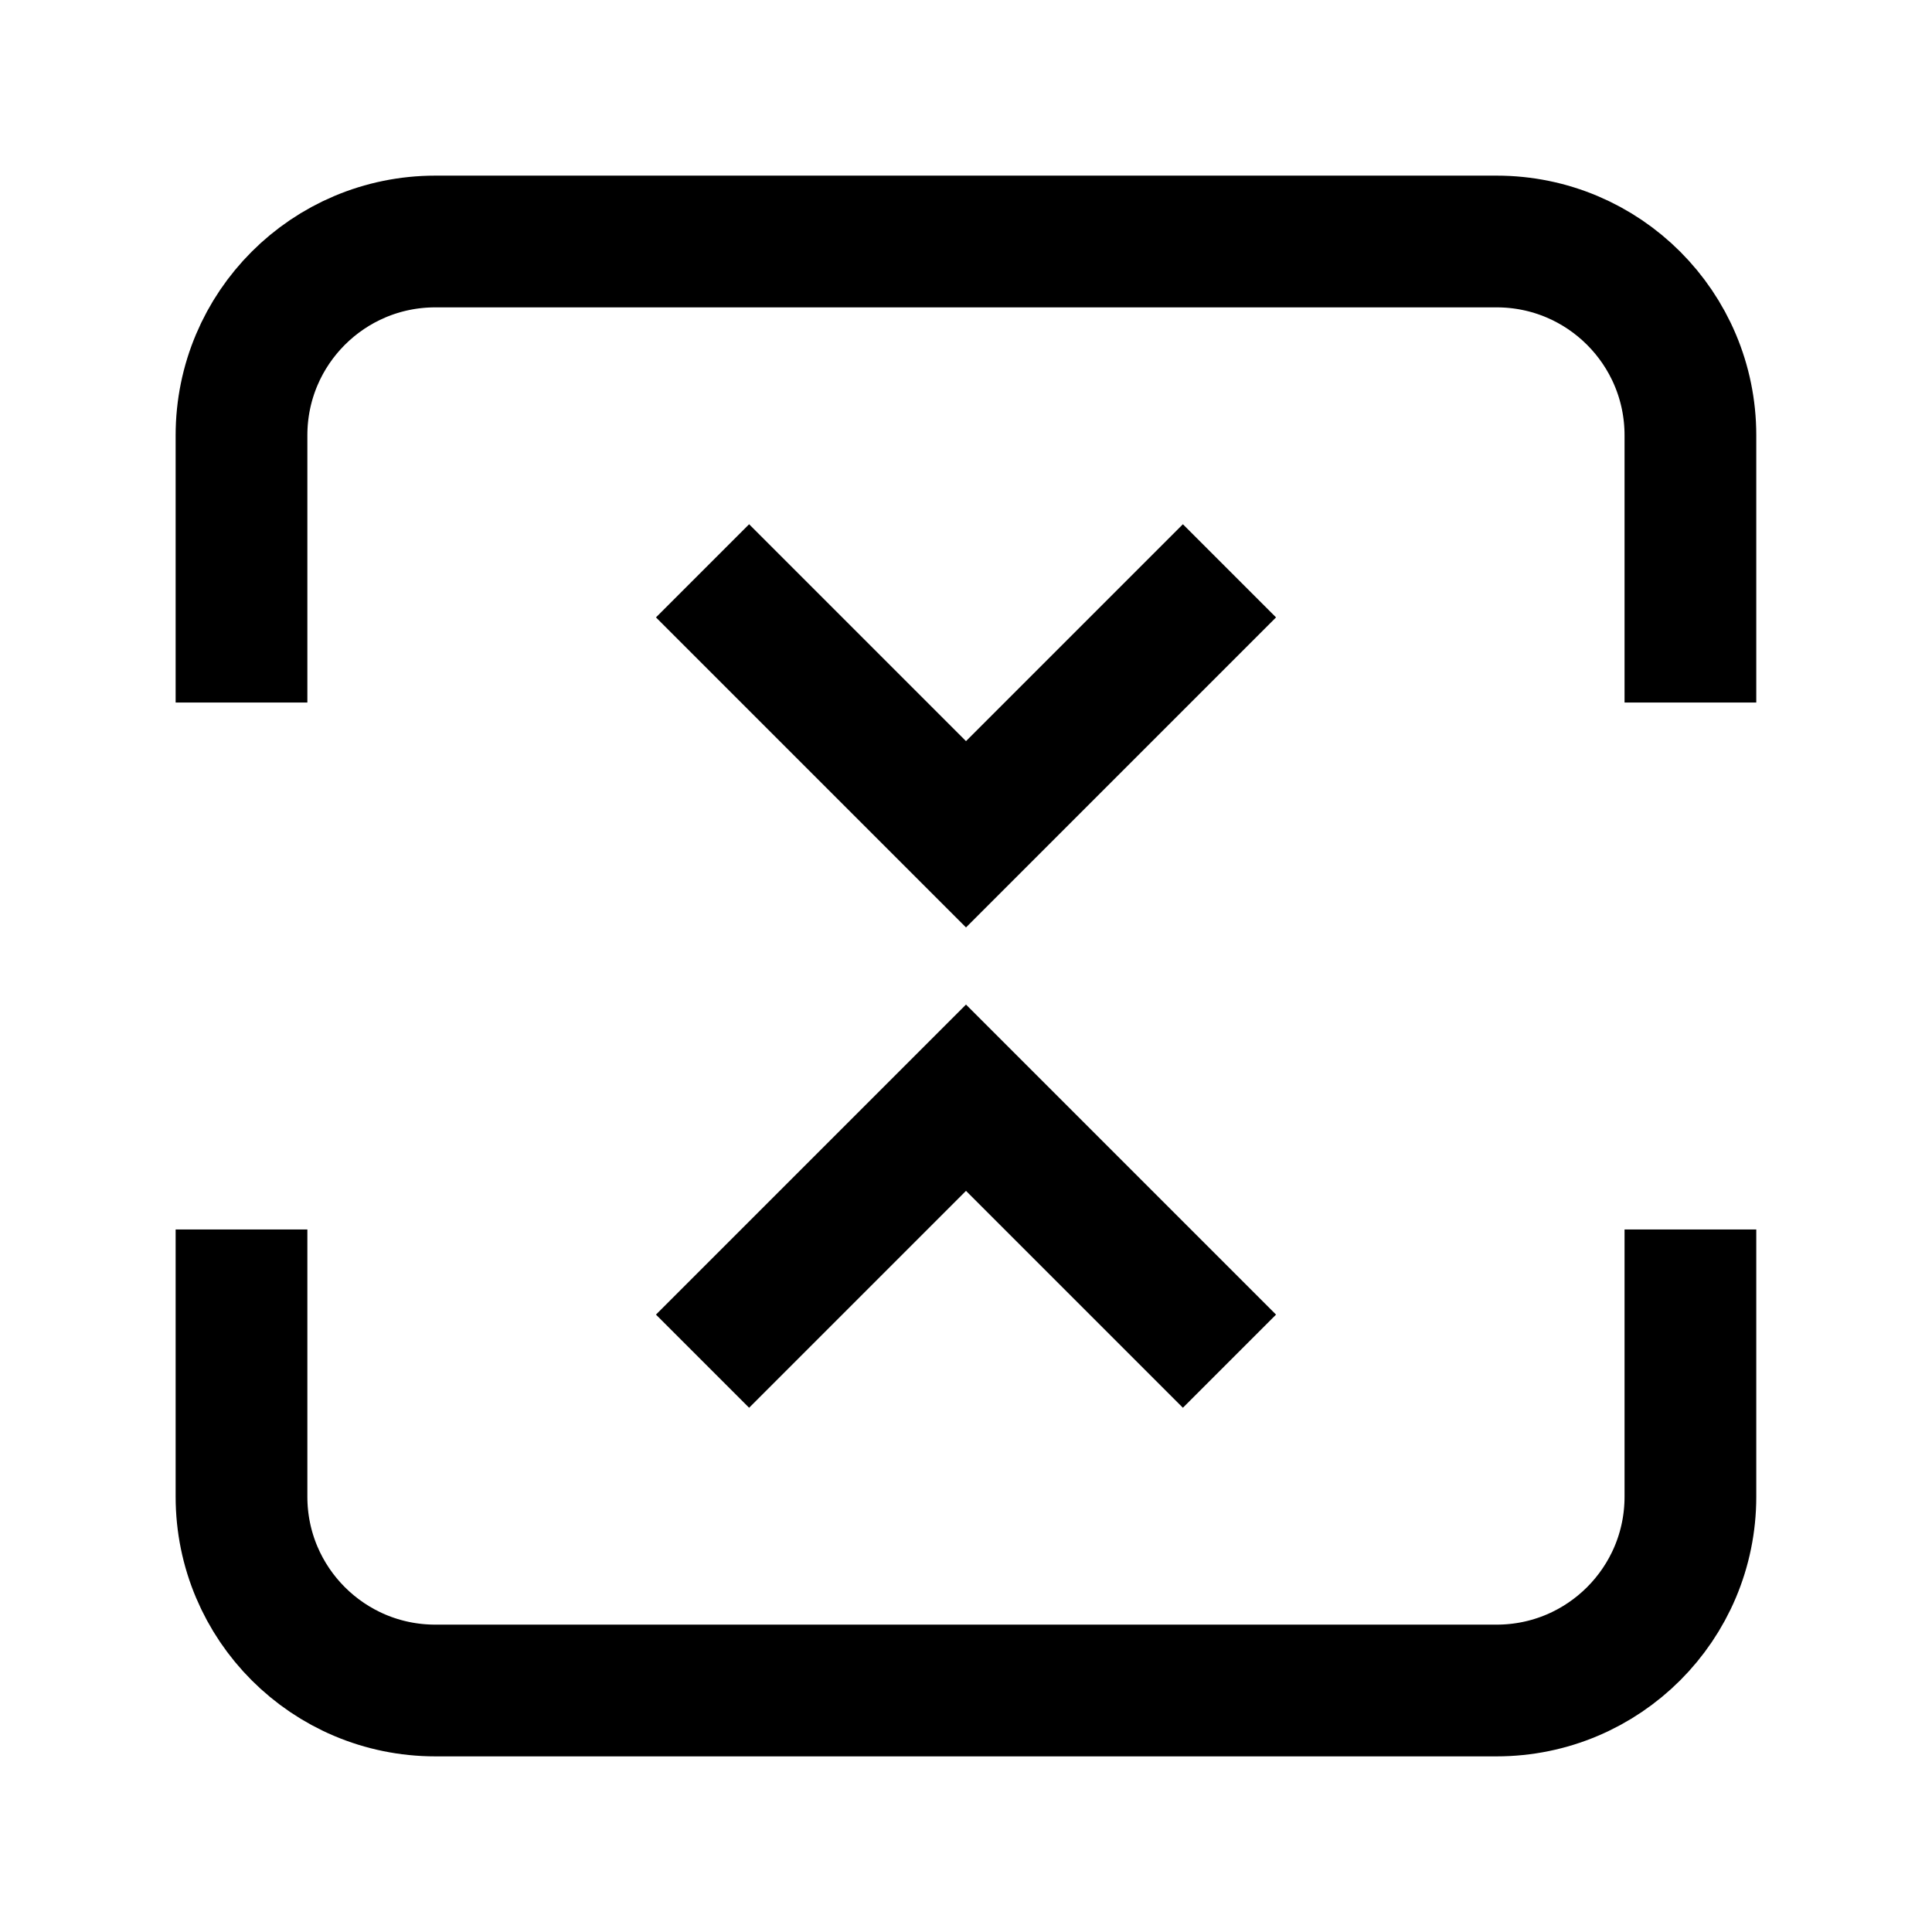
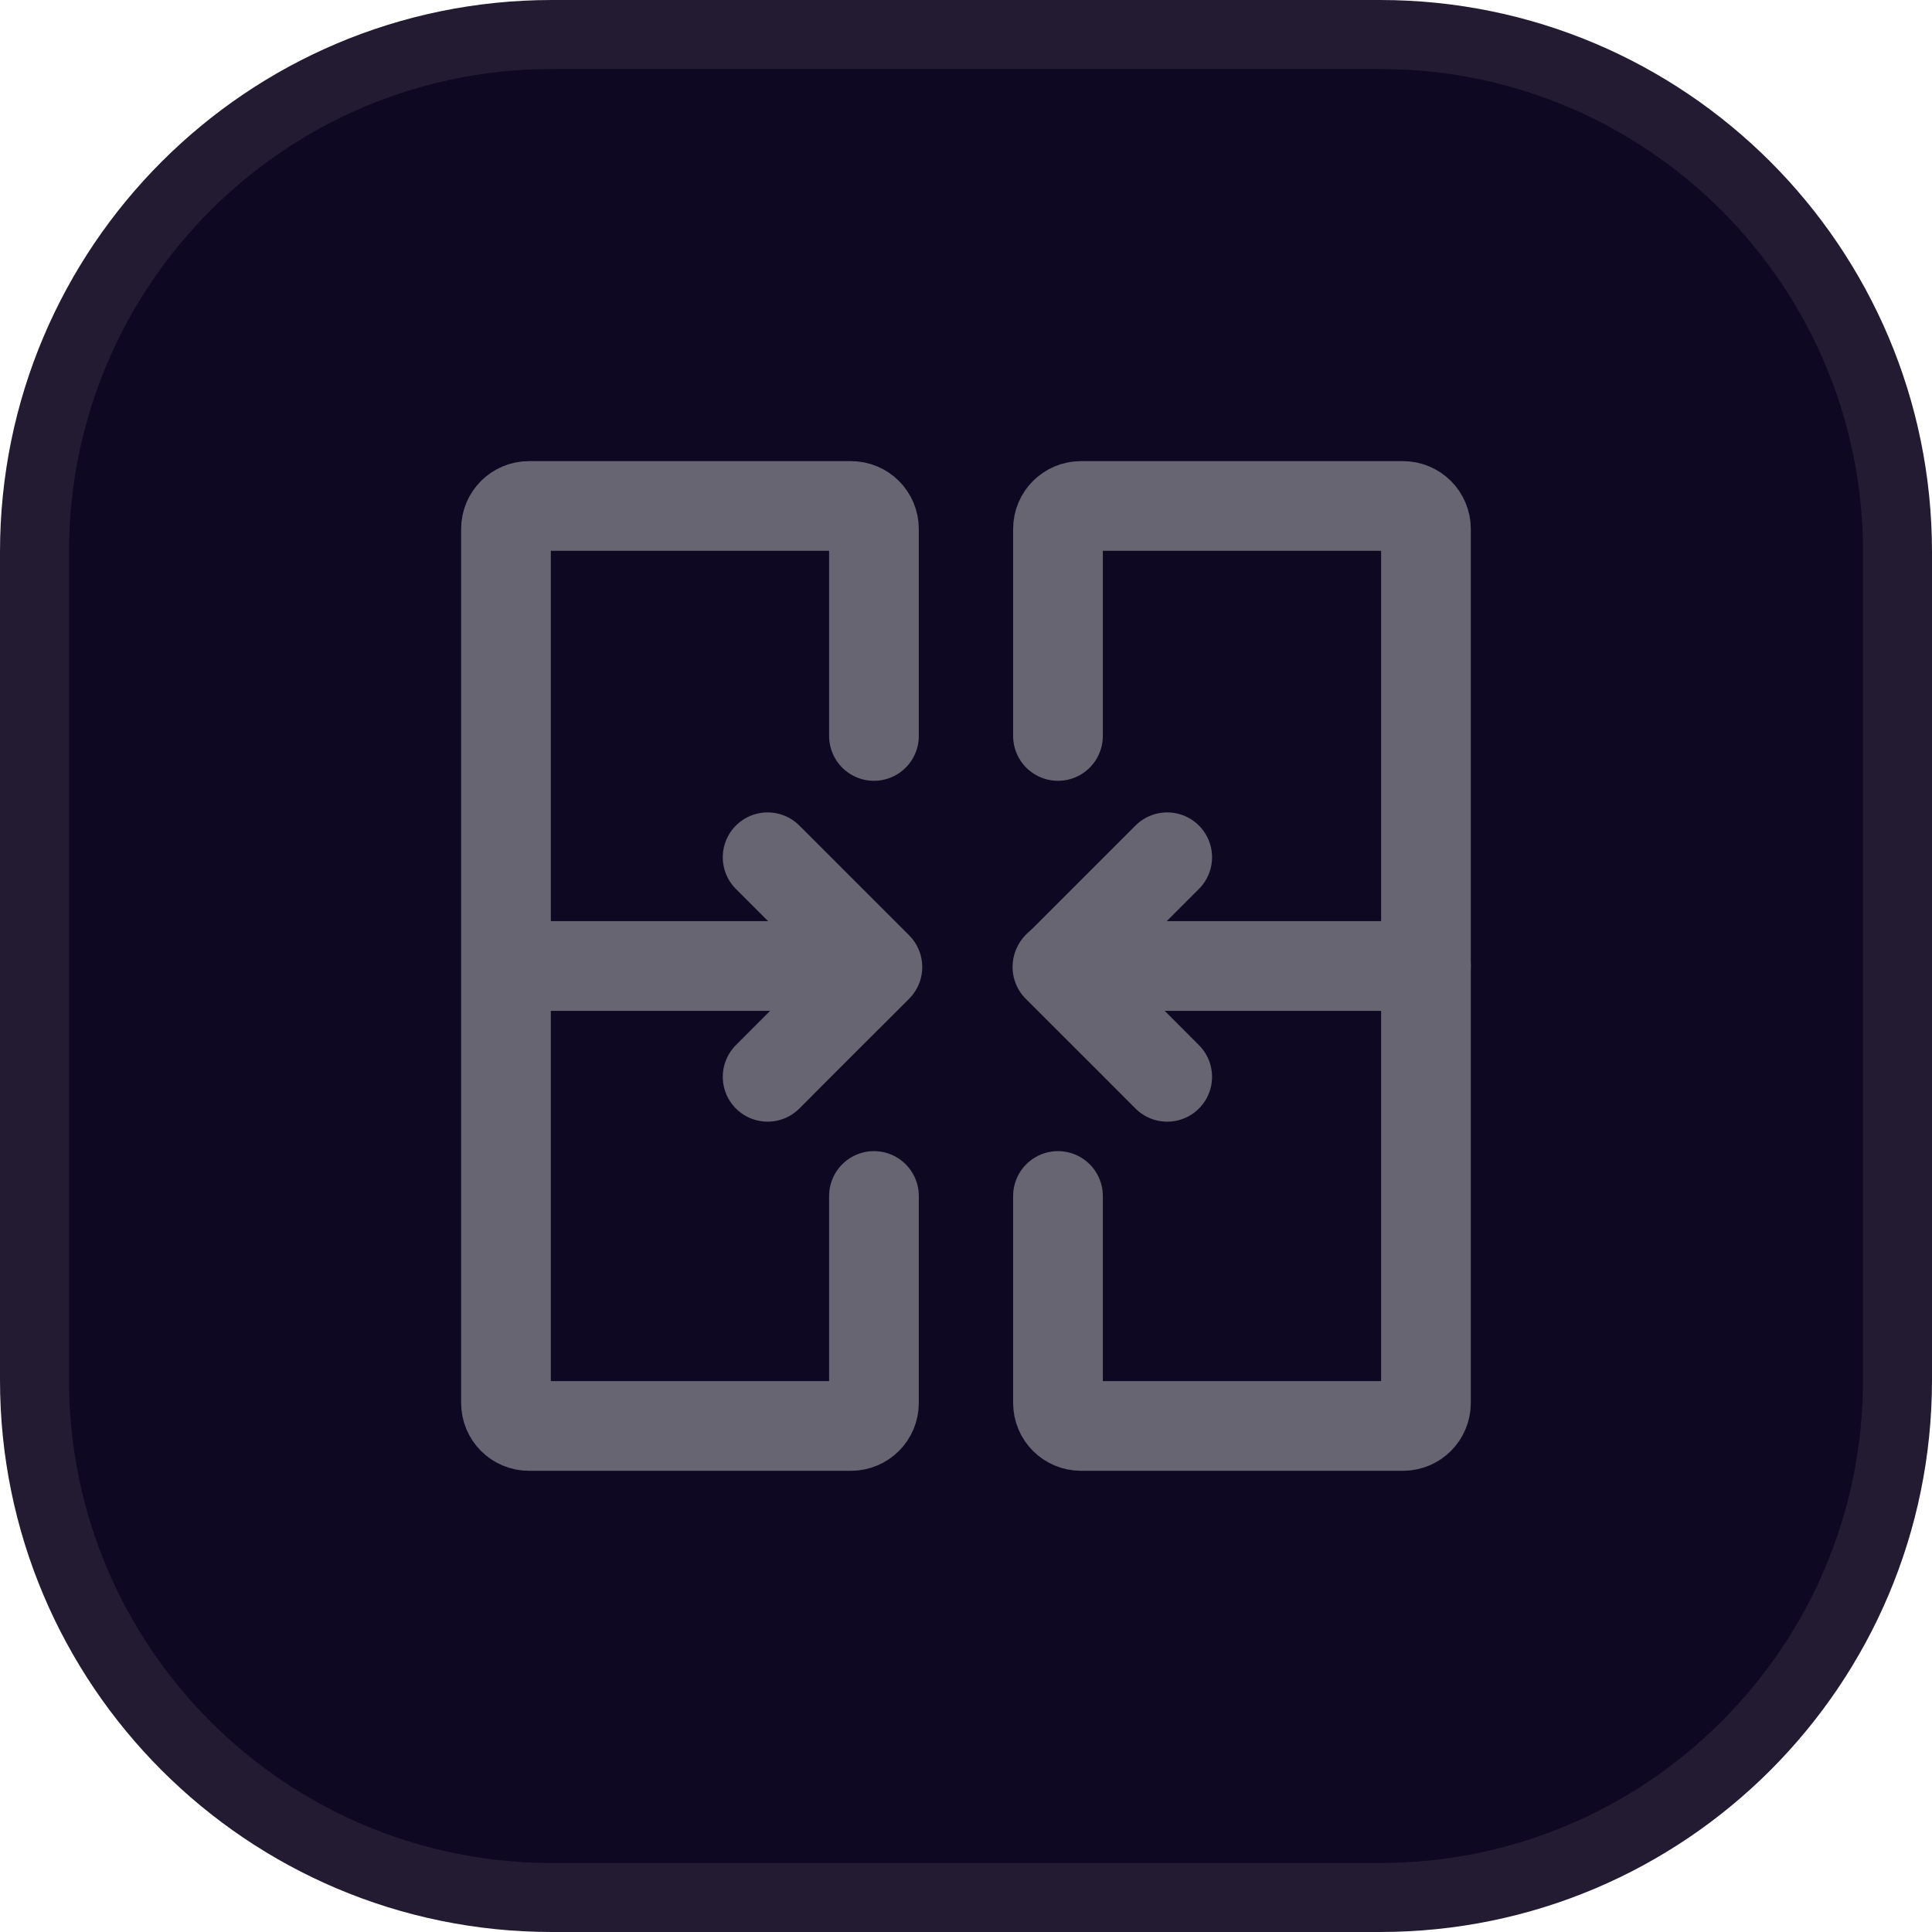
- <svg xmlns="http://www.w3.org/2000/svg" height="1em" viewBox="-2 -2 22 22" fill="none">
-   <path d="M17.249 6V2.957C17.249 1.738 16.261 0.75 15.042 0.75L2.957 0.75C1.738 0.75 0.75 1.738 0.75 2.957L0.75 6" stroke="currentColor" stroke-width="1.5" />
-   <path d="M0.75 12V15.043C0.75 16.262 1.738 17.25 2.957 17.25H15.042C16.261 17.25 17.249 16.262 17.249 15.043V12" stroke="currentColor" stroke-width="1.5" />
-   <path d="M6 4.5L9 7.5L12 4.5" stroke="currentColor" stroke-width="1.5" />
-   <path d="M12 13.5L9 10.5L6 13.5" stroke="currentColor" stroke-width="1.5" />
+ <svg xmlns="http://www.w3.org/2000/svg" width="28" height="28" viewBox="0 0 28 28" fill="none">
+   <rect x="0.5" y="0.5" width="27" height="27" rx="7.5" fill="#0F0822" />
+   <path d="M12.666 10.666V7.666C12.666 7.482 12.517 7.333 12.333 7.333H7.666C7.482 7.333 7.333 7.482 7.333 7.666V20.333C7.333 20.517 7.482 20.666 7.666 20.666H12.333C12.517 20.666 12.666 20.517 12.666 20.333V17.333" stroke="#666571" stroke-width="1.3" stroke-linecap="round" />
+   <path d="M15.333 17.333V20.333C15.333 20.517 15.482 20.666 15.666 20.666H20.333C20.517 20.666 20.666 20.517 20.666 20.333V7.666C20.666 7.482 20.517 7.333 20.333 7.333H15.666C15.482 7.333 15.333 7.482 15.333 7.666V10.666" stroke="#666571" stroke-width="1.3" stroke-linecap="round" />
+   <path d="M15.333 14H20.666" stroke="#666571" stroke-width="1.3" stroke-linecap="round" />
+   <path d="M7.667 14H12.667" stroke="#666571" stroke-width="1.3" stroke-linecap="round" />
+   <path d="M16.916 15.606L16.386 15.075L15.325 14.015L16.386 12.954L16.916 12.424" stroke="#666571" stroke-width="1.3" stroke-linecap="round" stroke-linejoin="round" />
+   <path d="M11.125 15.606L11.655 15.075L12.716 14.015L11.655 12.954L11.125 12.424" stroke="#666571" stroke-width="1.3" stroke-linecap="round" stroke-linejoin="round" />
+   <rect x="0.5" y="0.5" width="27" height="27" rx="7.5" stroke="#231B31" />
</svg>
